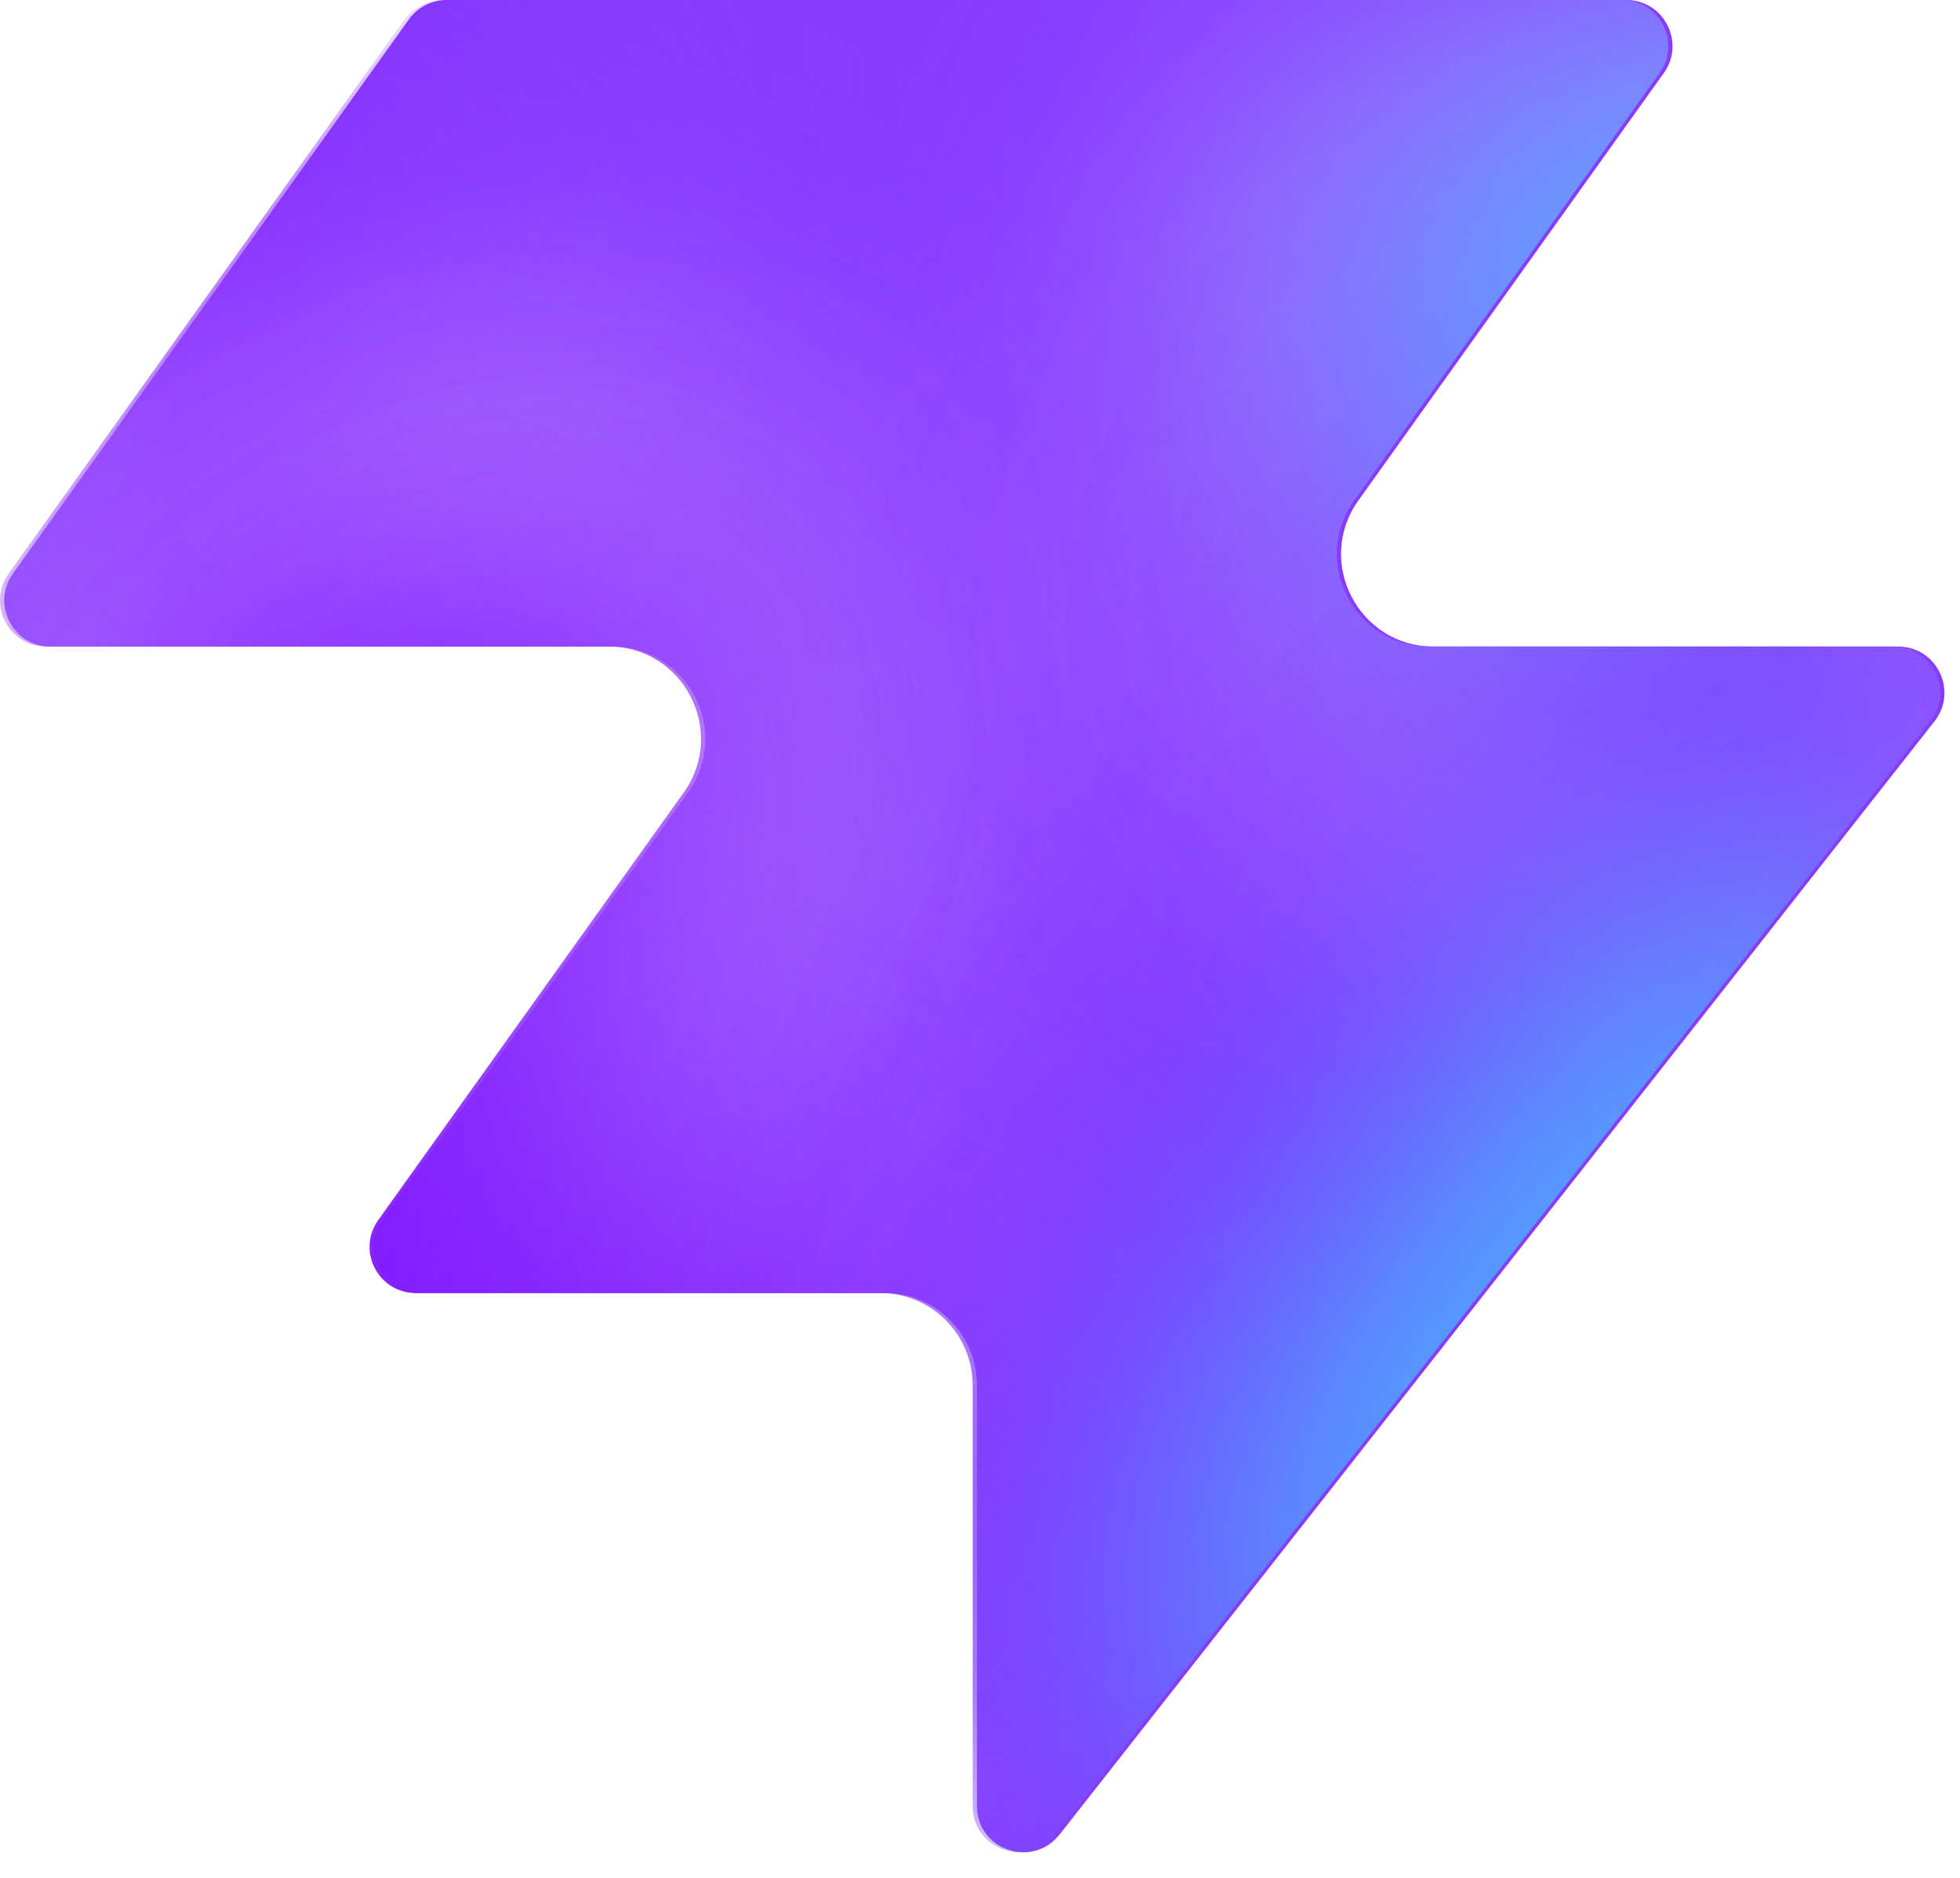
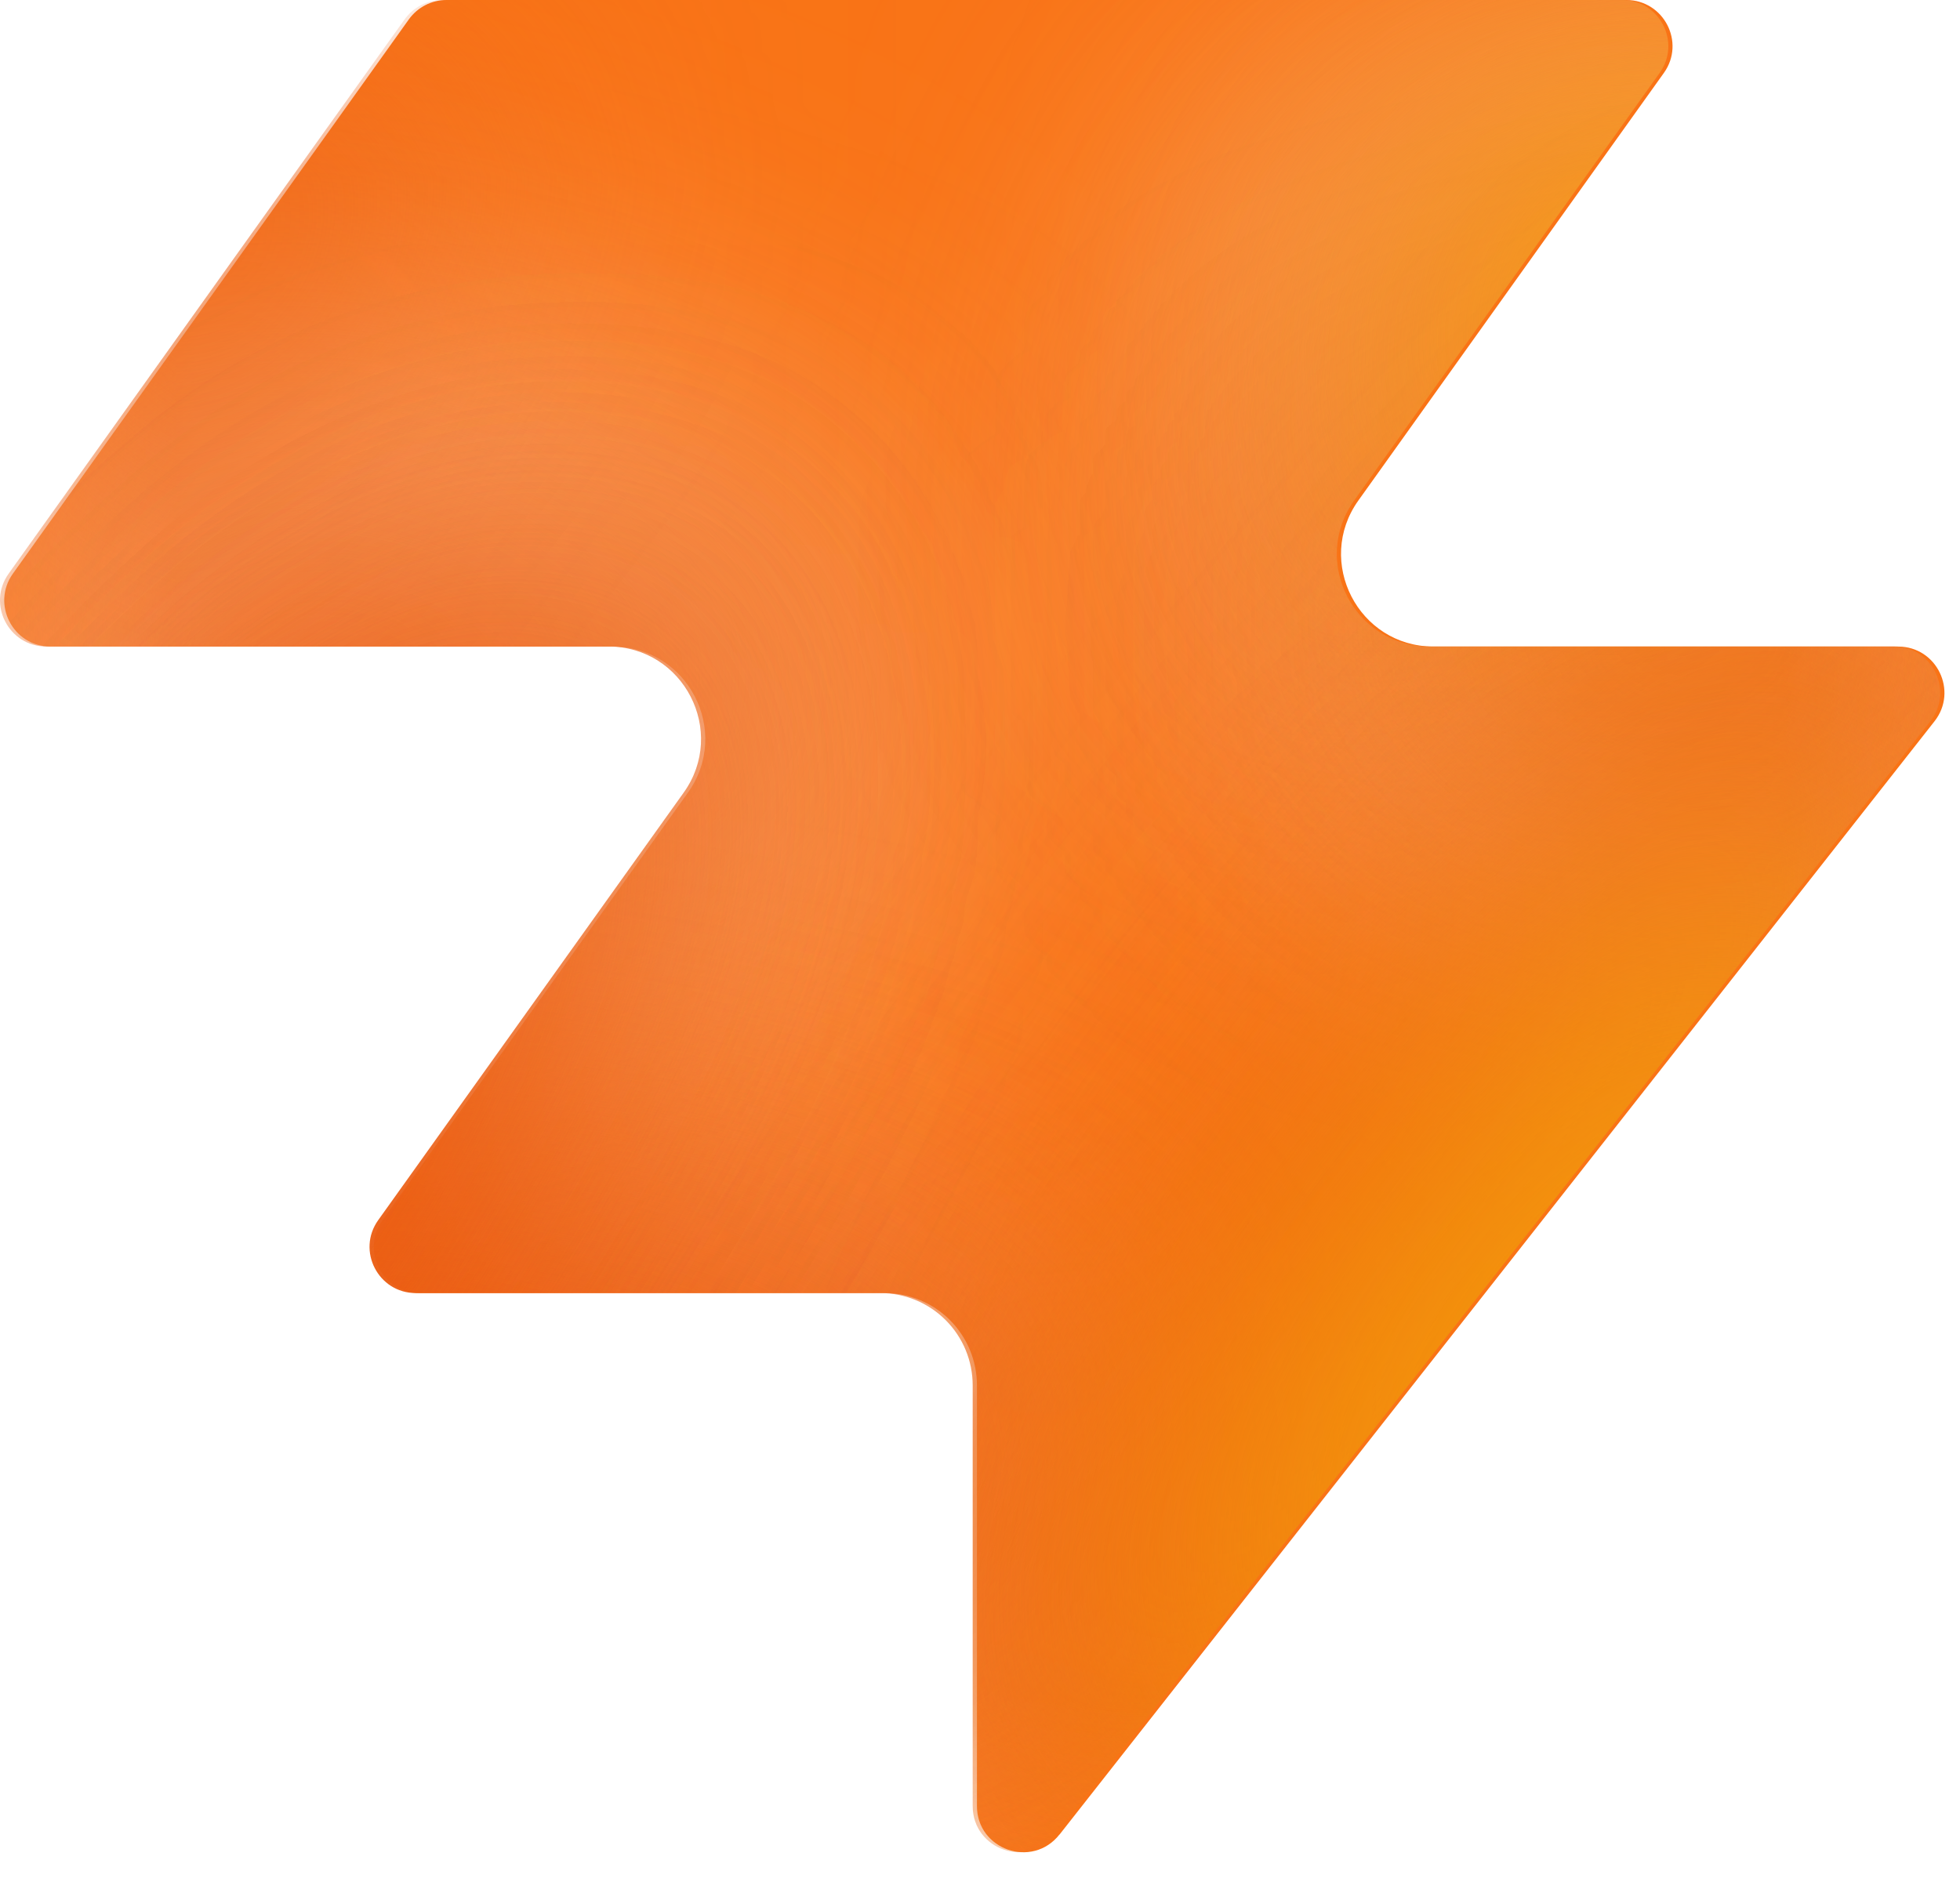
<svg xmlns="http://www.w3.org/2000/svg" width="48" height="46" fill="none" viewBox="0 0 48 46">
-   <path fill="#863bff" d="M25.946 44.938c-.664.845-2.021.375-2.021-.698V33.937a2.26 2.26 0 0 0-2.262-2.262H10.287c-.92 0-1.456-1.04-.92-1.788l7.48-10.471c1.07-1.497 0-3.578-1.842-3.578H1.237c-.92 0-1.456-1.04-.92-1.788L10.013.474c.214-.297.556-.474.92-.474h28.894c.92 0 1.456 1.04.92 1.788l-7.48 10.471c-1.07 1.498 0 3.579 1.842 3.579h11.377c.943 0 1.473 1.088.89 1.83L25.947 44.94z" style="fill:#863bff;fill:color(display-p3 .525 .23 1);fill-opacity:1" />
+   <path fill="#f97316" d="M25.946 44.938c-.664.845-2.021.375-2.021-.698V33.937a2.26 2.26 0 0 0-2.262-2.262H10.287c-.92 0-1.456-1.04-.92-1.788l7.48-10.471c1.07-1.497 0-3.578-1.842-3.578H1.237c-.92 0-1.456-1.04-.92-1.788L10.013.474c.214-.297.556-.474.92-.474h28.894c.92 0 1.456 1.04.92 1.788l-7.48 10.471c-1.07 1.498 0 3.579 1.842 3.579h11.377c.943 0 1.473 1.088.89 1.83L25.947 44.94z" style="fill:#f97316;fill:color(display-p3 .925 .365 .09);fill-opacity:1" />
  <mask id="a" width="48" height="46" x="0" y="0" maskUnits="userSpaceOnUse" style="mask-type:alpha">
    <path fill="#000" d="M25.842 44.938c-.664.844-2.021.375-2.021-.698V33.937a2.26 2.26 0 0 0-2.262-2.262H10.183c-.92 0-1.456-1.04-.92-1.788l7.48-10.471c1.07-1.498 0-3.579-1.842-3.579H1.133c-.92 0-1.456-1.04-.92-1.787L9.91.473c.214-.297.556-.474.92-.474h28.894c.92 0 1.456 1.04.92 1.788l-7.48 10.471c-1.07 1.498 0 3.578 1.842 3.578h11.377c.943 0 1.473 1.088.89 1.832L25.843 44.94z" style="fill:#000;fill-opacity:1" />
  </mask>
  <g mask="url(#a)">
    <g filter="url(#b)">
-       <ellipse cx="5.508" cy="14.704" fill="#ede6ff" rx="5.508" ry="14.704" style="fill:#ede6ff;fill:color(display-p3 .927 .903 1);fill-opacity:1" transform="matrix(.00324 1 1 -.00324 -4.47 31.516)" />
+       <ellipse cx="5.508" cy="14.704" fill="#ffedd5" rx="5.508" ry="14.704" style="fill:#ffedd5;fill:color(display-p3 .996 .93 .85);fill-opacity:1" transform="matrix(.00324 1 1 -.00324 -4.47 31.516)" />
    </g>
    <g filter="url(#c)">
-       <ellipse cx="10.399" cy="29.851" fill="#ede6ff" rx="10.399" ry="29.851" style="fill:#ede6ff;fill:color(display-p3 .927 .903 1);fill-opacity:1" transform="matrix(.00324 1 1 -.00324 -39.328 7.883)" />
+       <ellipse cx="10.399" cy="29.851" fill="#ffedd5" rx="10.399" ry="29.851" style="fill:#ffedd5;fill:color(display-p3 .996 .93 .85);fill-opacity:1" transform="matrix(.00324 1 1 -.00324 -39.328 7.883)" />
    </g>
    <g filter="url(#d)">
-       <ellipse cx="5.508" cy="30.487" fill="#7e14ff" rx="5.508" ry="30.487" style="fill:#7e14ff;fill:color(display-p3 .492 .077 1);fill-opacity:1" transform="rotate(89.814 -25.913 -14.639)scale(1 -1)" />
+       <ellipse cx="5.508" cy="30.487" fill="#ea580c" rx="5.508" ry="30.487" style="fill:#ea580c;fill:color(display-p3 .839 .267 .078);fill-opacity:1" transform="rotate(89.814 -25.913 -14.639)scale(1 -1)" />
    </g>
    <g filter="url(#e)">
-       <ellipse cx="5.508" cy="30.599" fill="#7e14ff" rx="5.508" ry="30.599" style="fill:#7e14ff;fill:color(display-p3 .492 .077 1);fill-opacity:1" transform="rotate(89.814 -32.644 -3.334)scale(1 -1)" />
+       <ellipse cx="5.508" cy="30.599" fill="#ea580c" rx="5.508" ry="30.599" style="fill:#ea580c;fill:color(display-p3 .839 .267 .078);fill-opacity:1" transform="rotate(89.814 -32.644 -3.334)scale(1 -1)" />
    </g>
    <g filter="url(#f)">
-       <ellipse cx="5.508" cy="30.599" fill="#7e14ff" rx="5.508" ry="30.599" style="fill:#7e14ff;fill:color(display-p3 .492 .077 1);fill-opacity:1" transform="matrix(.00324 1 1 -.00324 -34.34 30.47)" />
+       <ellipse cx="5.508" cy="30.599" fill="#ea580c" rx="5.508" ry="30.599" style="fill:#ea580c;fill:color(display-p3 .839 .267 .078);fill-opacity:1" transform="matrix(.00324 1 1 -.00324 -34.34 30.47)" />
    </g>
    <g filter="url(#g)">
-       <ellipse cx="14.072" cy="22.078" fill="#ede6ff" rx="14.072" ry="22.078" style="fill:#ede6ff;fill:color(display-p3 .927 .903 1);fill-opacity:1" transform="rotate(93.35 24.506 48.493)scale(-1 1)" />
+       <ellipse cx="14.072" cy="22.078" fill="#ffedd5" rx="14.072" ry="22.078" style="fill:#ffedd5;fill:color(display-p3 .996 .93 .85);fill-opacity:1" transform="rotate(93.35 24.506 48.493)scale(-1 1)" />
    </g>
    <g filter="url(#h)">
-       <ellipse cx="3.47" cy="21.501" fill="#7e14ff" rx="3.47" ry="21.501" style="fill:#7e14ff;fill:color(display-p3 .492 .077 1);fill-opacity:1" transform="rotate(89.009 28.708 47.59)scale(-1 1)" />
+       <ellipse cx="3.47" cy="21.501" fill="#ea580c" rx="3.47" ry="21.501" style="fill:#ea580c;fill:color(display-p3 .839 .267 .078);fill-opacity:1" transform="rotate(89.009 28.708 47.59)scale(-1 1)" />
    </g>
    <g filter="url(#i)">
-       <ellipse cx="3.47" cy="21.501" fill="#7e14ff" rx="3.47" ry="21.501" style="fill:#7e14ff;fill:color(display-p3 .492 .077 1);fill-opacity:1" transform="rotate(89.009 28.708 47.59)scale(-1 1)" />
+       <ellipse cx="3.47" cy="21.501" fill="#ea580c" rx="3.47" ry="21.501" style="fill:#ea580c;fill:color(display-p3 .839 .267 .078);fill-opacity:1" transform="rotate(89.009 28.708 47.59)scale(-1 1)" />
    </g>
    <g filter="url(#j)">
-       <ellipse cx=".387" cy="8.972" fill="#7e14ff" rx="4.407" ry="29.108" style="fill:#7e14ff;fill:color(display-p3 .492 .077 1);fill-opacity:1" transform="rotate(39.51 .387 8.972)" />
+       <ellipse cx=".387" cy="8.972" fill="#ea580c" rx="4.407" ry="29.108" style="fill:#ea580c;fill:color(display-p3 .839 .267 .078);fill-opacity:1" transform="rotate(39.51 .387 8.972)" />
    </g>
    <g filter="url(#k)">
-       <ellipse cx="47.523" cy="-6.092" fill="#7e14ff" rx="4.407" ry="29.108" style="fill:#7e14ff;fill:color(display-p3 .492 .077 1);fill-opacity:1" transform="rotate(37.892 47.523 -6.092)" />
+       <ellipse cx="47.523" cy="-6.092" fill="#ea580c" rx="4.407" ry="29.108" style="fill:#ea580c;fill:color(display-p3 .839 .267 .078);fill-opacity:1" transform="rotate(37.892 47.523 -6.092)" />
    </g>
    <g filter="url(#l)">
-       <ellipse cx="41.412" cy="6.333" fill="#47bfff" rx="5.971" ry="9.665" style="fill:#47bfff;fill:color(display-p3 .28 .748 1);fill-opacity:1" transform="rotate(37.892 41.412 6.333)" />
+       <ellipse cx="41.412" cy="6.333" fill="#f59e0b" rx="5.971" ry="9.665" style="fill:#f59e0b;fill:color(display-p3 .937 .592 .067);fill-opacity:1" transform="rotate(37.892 41.412 6.333)" />
    </g>
    <g filter="url(#m)">
-       <ellipse cx="-1.879" cy="38.332" fill="#7e14ff" rx="4.407" ry="29.108" style="fill:#7e14ff;fill:color(display-p3 .492 .077 1);fill-opacity:1" transform="rotate(37.892 -1.88 38.332)" />
+       <ellipse cx="-1.879" cy="38.332" fill="#ea580c" rx="4.407" ry="29.108" style="fill:#ea580c;fill:color(display-p3 .839 .267 .078);fill-opacity:1" transform="rotate(37.892 -1.88 38.332)" />
    </g>
    <g filter="url(#n)">
-       <ellipse cx="-1.879" cy="38.332" fill="#7e14ff" rx="4.407" ry="29.108" style="fill:#7e14ff;fill:color(display-p3 .492 .077 1);fill-opacity:1" transform="rotate(37.892 -1.88 38.332)" />
+       <ellipse cx="-1.879" cy="38.332" fill="#ea580c" rx="4.407" ry="29.108" style="fill:#ea580c;fill:color(display-p3 .839 .267 .078);fill-opacity:1" transform="rotate(37.892 -1.88 38.332)" />
    </g>
    <g filter="url(#o)">
-       <ellipse cx="35.651" cy="29.907" fill="#7e14ff" rx="4.407" ry="29.108" style="fill:#7e14ff;fill:color(display-p3 .492 .077 1);fill-opacity:1" transform="rotate(37.892 35.651 29.907)" />
+       <ellipse cx="35.651" cy="29.907" fill="#ea580c" rx="4.407" ry="29.108" style="fill:#ea580c;fill:color(display-p3 .839 .267 .078);fill-opacity:1" transform="rotate(37.892 35.651 29.907)" />
    </g>
    <g filter="url(#p)">
-       <ellipse cx="38.418" cy="32.4" fill="#47bfff" rx="5.971" ry="15.297" style="fill:#47bfff;fill:color(display-p3 .28 .748 1);fill-opacity:1" transform="rotate(37.892 38.418 32.4)" />
+       <ellipse cx="38.418" cy="32.4" fill="#f59e0b" rx="5.971" ry="15.297" style="fill:#f59e0b;fill:color(display-p3 .937 .592 .067);fill-opacity:1" transform="rotate(37.892 38.418 32.4)" />
    </g>
  </g>
  <defs>
    <filter id="b" width="60.045" height="41.654" x="-19.77" y="16.149" color-interpolation-filters="sRGB" filterUnits="userSpaceOnUse">
      <feFlood flood-opacity="0" result="BackgroundImageFix" />
      <feBlend in="SourceGraphic" in2="BackgroundImageFix" result="shape" />
      <feGaussianBlur result="effect1_foregroundBlur_2002_17158" stdDeviation="7.659" />
    </filter>
    <filter id="c" width="90.34" height="51.437" x="-54.613" y="-7.533" color-interpolation-filters="sRGB" filterUnits="userSpaceOnUse">
      <feFlood flood-opacity="0" result="BackgroundImageFix" />
      <feBlend in="SourceGraphic" in2="BackgroundImageFix" result="shape" />
      <feGaussianBlur result="effect1_foregroundBlur_2002_17158" stdDeviation="7.659" />
    </filter>
    <filter id="d" width="79.355" height="29.4" x="-49.64" y="2.03" color-interpolation-filters="sRGB" filterUnits="userSpaceOnUse">
      <feFlood flood-opacity="0" result="BackgroundImageFix" />
      <feBlend in="SourceGraphic" in2="BackgroundImageFix" result="shape" />
      <feGaussianBlur result="effect1_foregroundBlur_2002_17158" stdDeviation="4.596" />
    </filter>
    <filter id="e" width="79.579" height="29.4" x="-45.045" y="20.029" color-interpolation-filters="sRGB" filterUnits="userSpaceOnUse">
      <feFlood flood-opacity="0" result="BackgroundImageFix" />
      <feBlend in="SourceGraphic" in2="BackgroundImageFix" result="shape" />
      <feGaussianBlur result="effect1_foregroundBlur_2002_17158" stdDeviation="4.596" />
    </filter>
    <filter id="f" width="79.579" height="29.4" x="-43.513" y="21.178" color-interpolation-filters="sRGB" filterUnits="userSpaceOnUse">
      <feFlood flood-opacity="0" result="BackgroundImageFix" />
      <feBlend in="SourceGraphic" in2="BackgroundImageFix" result="shape" />
      <feGaussianBlur result="effect1_foregroundBlur_2002_17158" stdDeviation="4.596" />
    </filter>
    <filter id="g" width="74.749" height="58.852" x="15.756" y="-17.901" color-interpolation-filters="sRGB" filterUnits="userSpaceOnUse">
      <feFlood flood-opacity="0" result="BackgroundImageFix" />
      <feBlend in="SourceGraphic" in2="BackgroundImageFix" result="shape" />
      <feGaussianBlur result="effect1_foregroundBlur_2002_17158" stdDeviation="7.659" />
    </filter>
    <filter id="h" width="61.377" height="25.362" x="23.548" y="2.284" color-interpolation-filters="sRGB" filterUnits="userSpaceOnUse">
      <feFlood flood-opacity="0" result="BackgroundImageFix" />
      <feBlend in="SourceGraphic" in2="BackgroundImageFix" result="shape" />
      <feGaussianBlur result="effect1_foregroundBlur_2002_17158" stdDeviation="4.596" />
    </filter>
    <filter id="i" width="61.377" height="25.362" x="23.548" y="2.284" color-interpolation-filters="sRGB" filterUnits="userSpaceOnUse">
      <feFlood flood-opacity="0" result="BackgroundImageFix" />
      <feBlend in="SourceGraphic" in2="BackgroundImageFix" result="shape" />
      <feGaussianBlur result="effect1_foregroundBlur_2002_17158" stdDeviation="4.596" />
    </filter>
    <filter id="j" width="56.045" height="63.649" x="-27.636" y="-22.853" color-interpolation-filters="sRGB" filterUnits="userSpaceOnUse">
      <feFlood flood-opacity="0" result="BackgroundImageFix" />
      <feBlend in="SourceGraphic" in2="BackgroundImageFix" result="shape" />
      <feGaussianBlur result="effect1_foregroundBlur_2002_17158" stdDeviation="4.596" />
    </filter>
    <filter id="k" width="54.814" height="64.646" x="20.116" y="-38.415" color-interpolation-filters="sRGB" filterUnits="userSpaceOnUse">
      <feFlood flood-opacity="0" result="BackgroundImageFix" />
      <feBlend in="SourceGraphic" in2="BackgroundImageFix" result="shape" />
      <feGaussianBlur result="effect1_foregroundBlur_2002_17158" stdDeviation="4.596" />
    </filter>
    <filter id="l" width="33.541" height="35.313" x="24.641" y="-11.323" color-interpolation-filters="sRGB" filterUnits="userSpaceOnUse">
      <feFlood flood-opacity="0" result="BackgroundImageFix" />
      <feBlend in="SourceGraphic" in2="BackgroundImageFix" result="shape" />
      <feGaussianBlur result="effect1_foregroundBlur_2002_17158" stdDeviation="4.596" />
    </filter>
    <filter id="m" width="54.814" height="64.646" x="-29.286" y="6.009" color-interpolation-filters="sRGB" filterUnits="userSpaceOnUse">
      <feFlood flood-opacity="0" result="BackgroundImageFix" />
      <feBlend in="SourceGraphic" in2="BackgroundImageFix" result="shape" />
      <feGaussianBlur result="effect1_foregroundBlur_2002_17158" stdDeviation="4.596" />
    </filter>
    <filter id="n" width="54.814" height="64.646" x="-29.286" y="6.009" color-interpolation-filters="sRGB" filterUnits="userSpaceOnUse">
      <feFlood flood-opacity="0" result="BackgroundImageFix" />
      <feBlend in="SourceGraphic" in2="BackgroundImageFix" result="shape" />
      <feGaussianBlur result="effect1_foregroundBlur_2002_17158" stdDeviation="4.596" />
    </filter>
    <filter id="o" width="54.814" height="64.646" x="8.244" y="-2.416" color-interpolation-filters="sRGB" filterUnits="userSpaceOnUse">
      <feFlood flood-opacity="0" result="BackgroundImageFix" />
      <feBlend in="SourceGraphic" in2="BackgroundImageFix" result="shape" />
      <feGaussianBlur result="effect1_foregroundBlur_2002_17158" stdDeviation="4.596" />
    </filter>
    <filter id="p" width="39.409" height="43.623" x="18.713" y="10.588" color-interpolation-filters="sRGB" filterUnits="userSpaceOnUse">
      <feFlood flood-opacity="0" result="BackgroundImageFix" />
      <feBlend in="SourceGraphic" in2="BackgroundImageFix" result="shape" />
      <feGaussianBlur result="effect1_foregroundBlur_2002_17158" stdDeviation="4.596" />
    </filter>
  </defs>
</svg>
